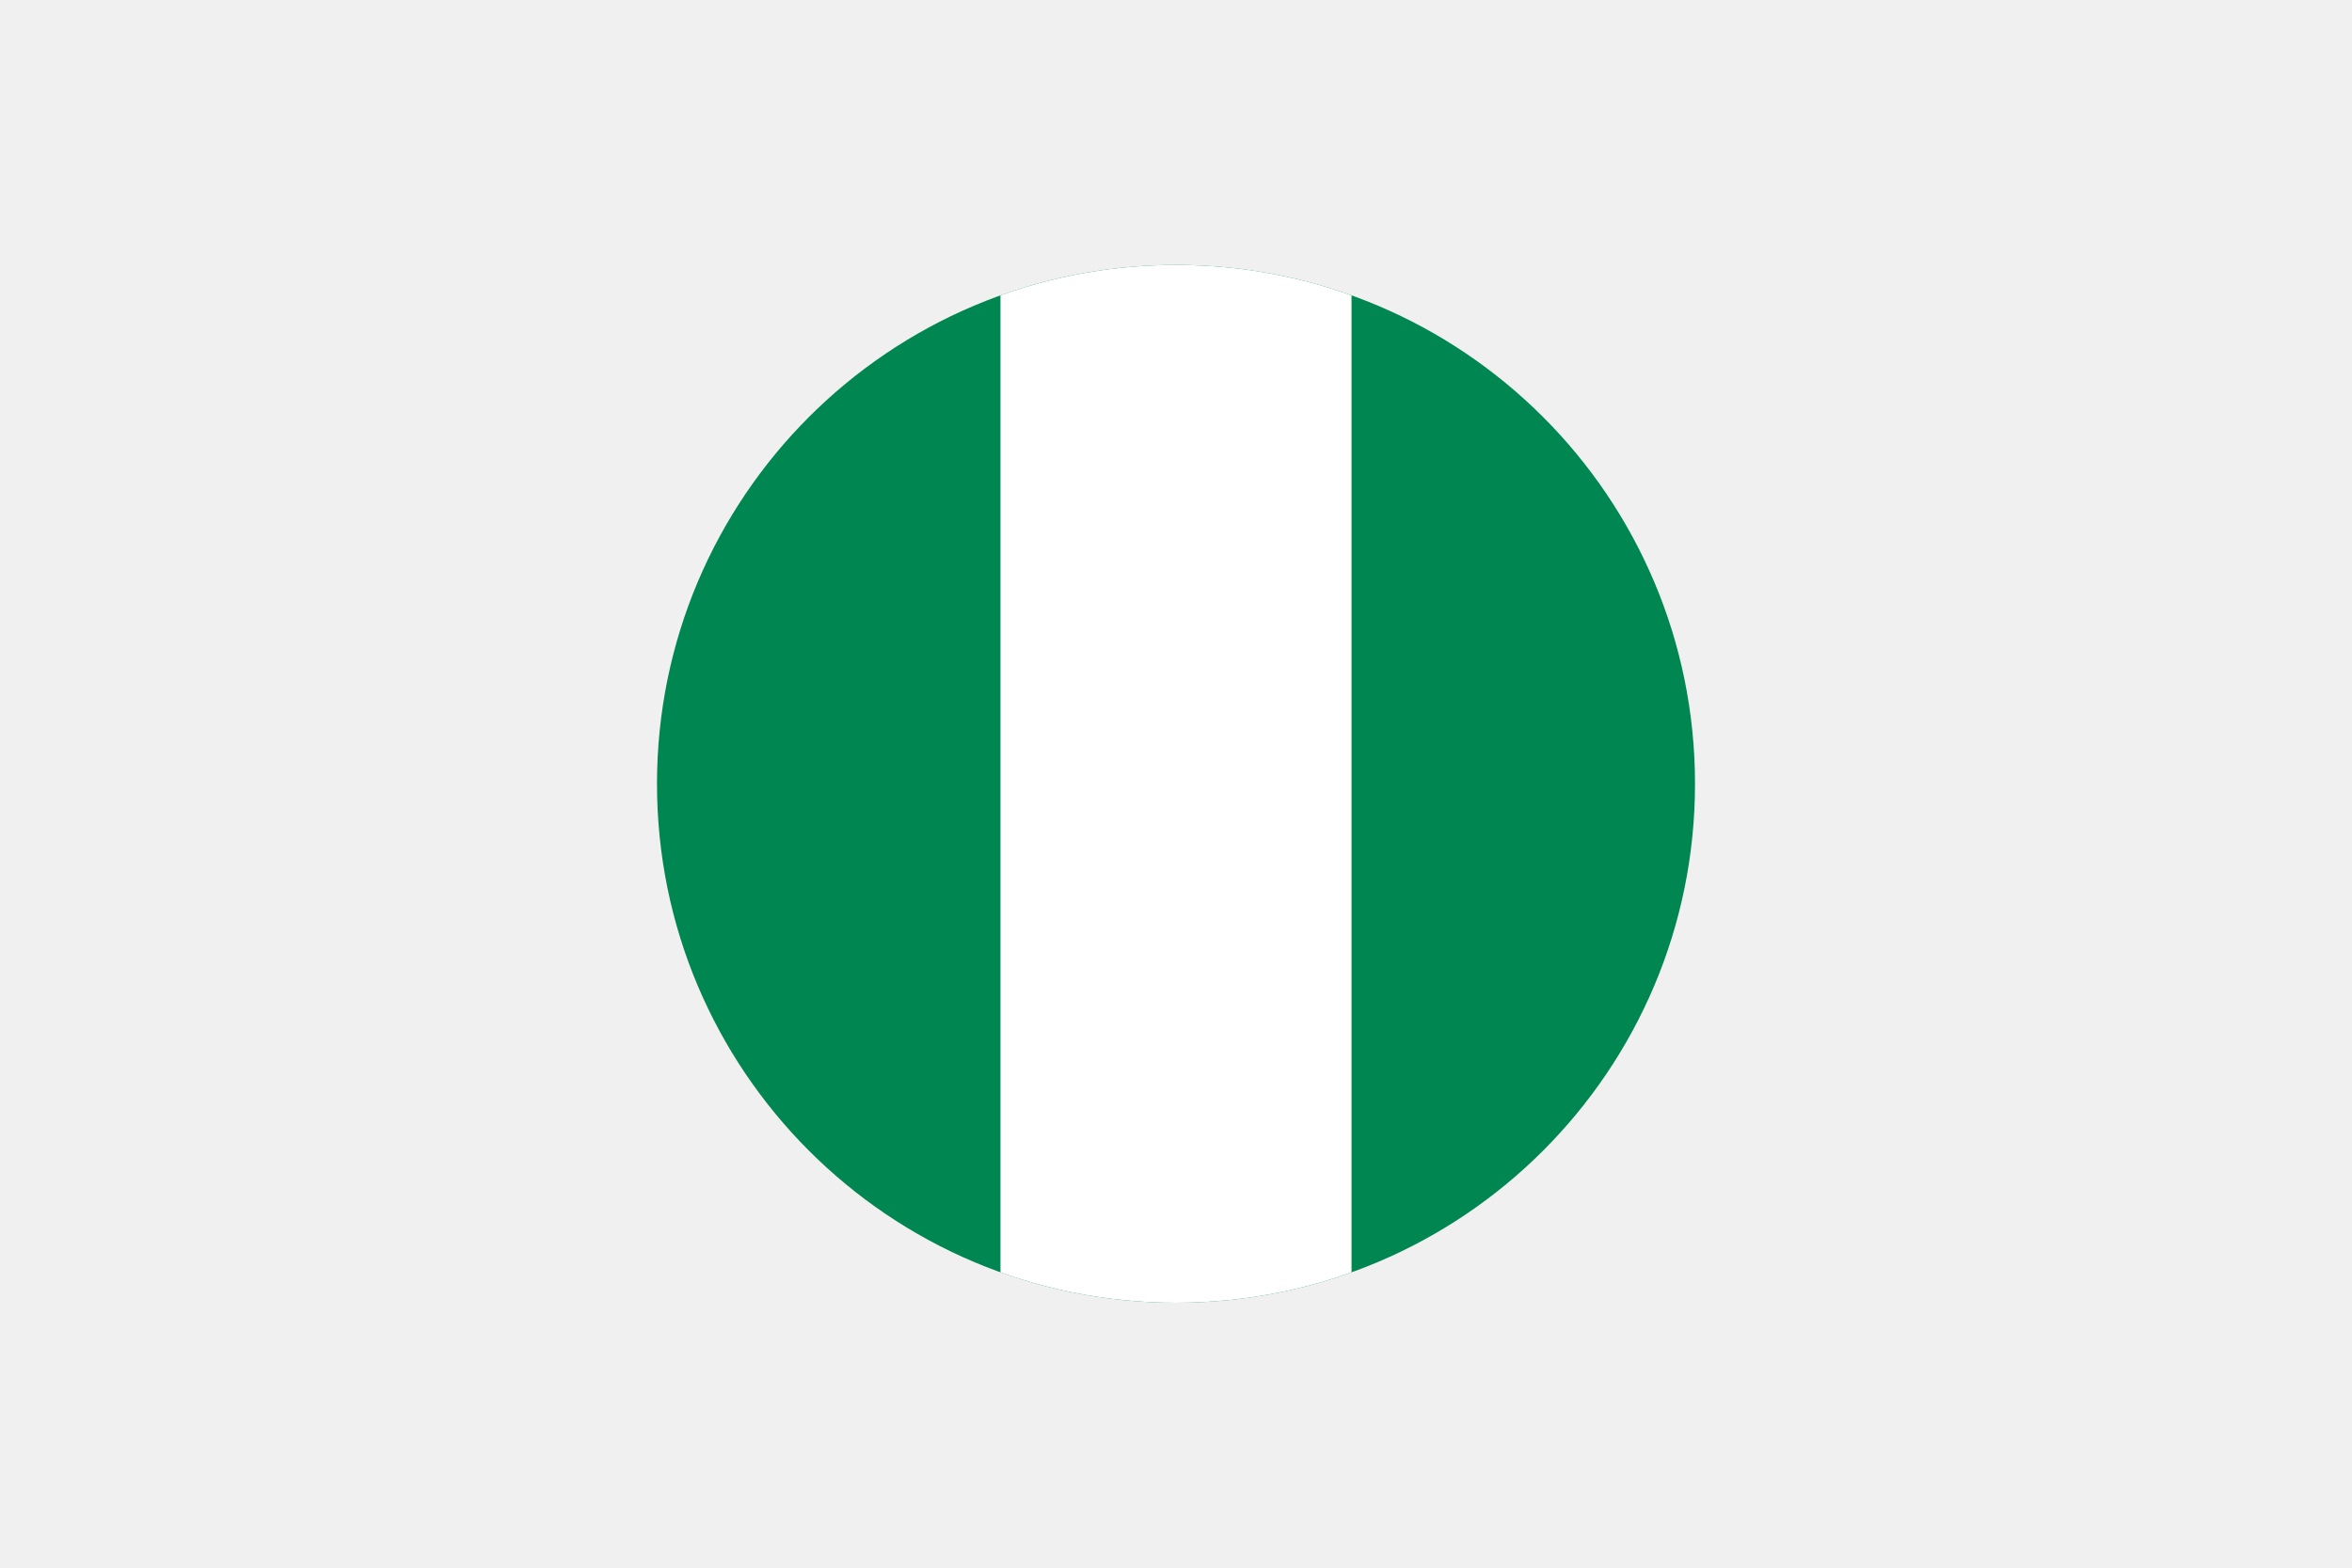
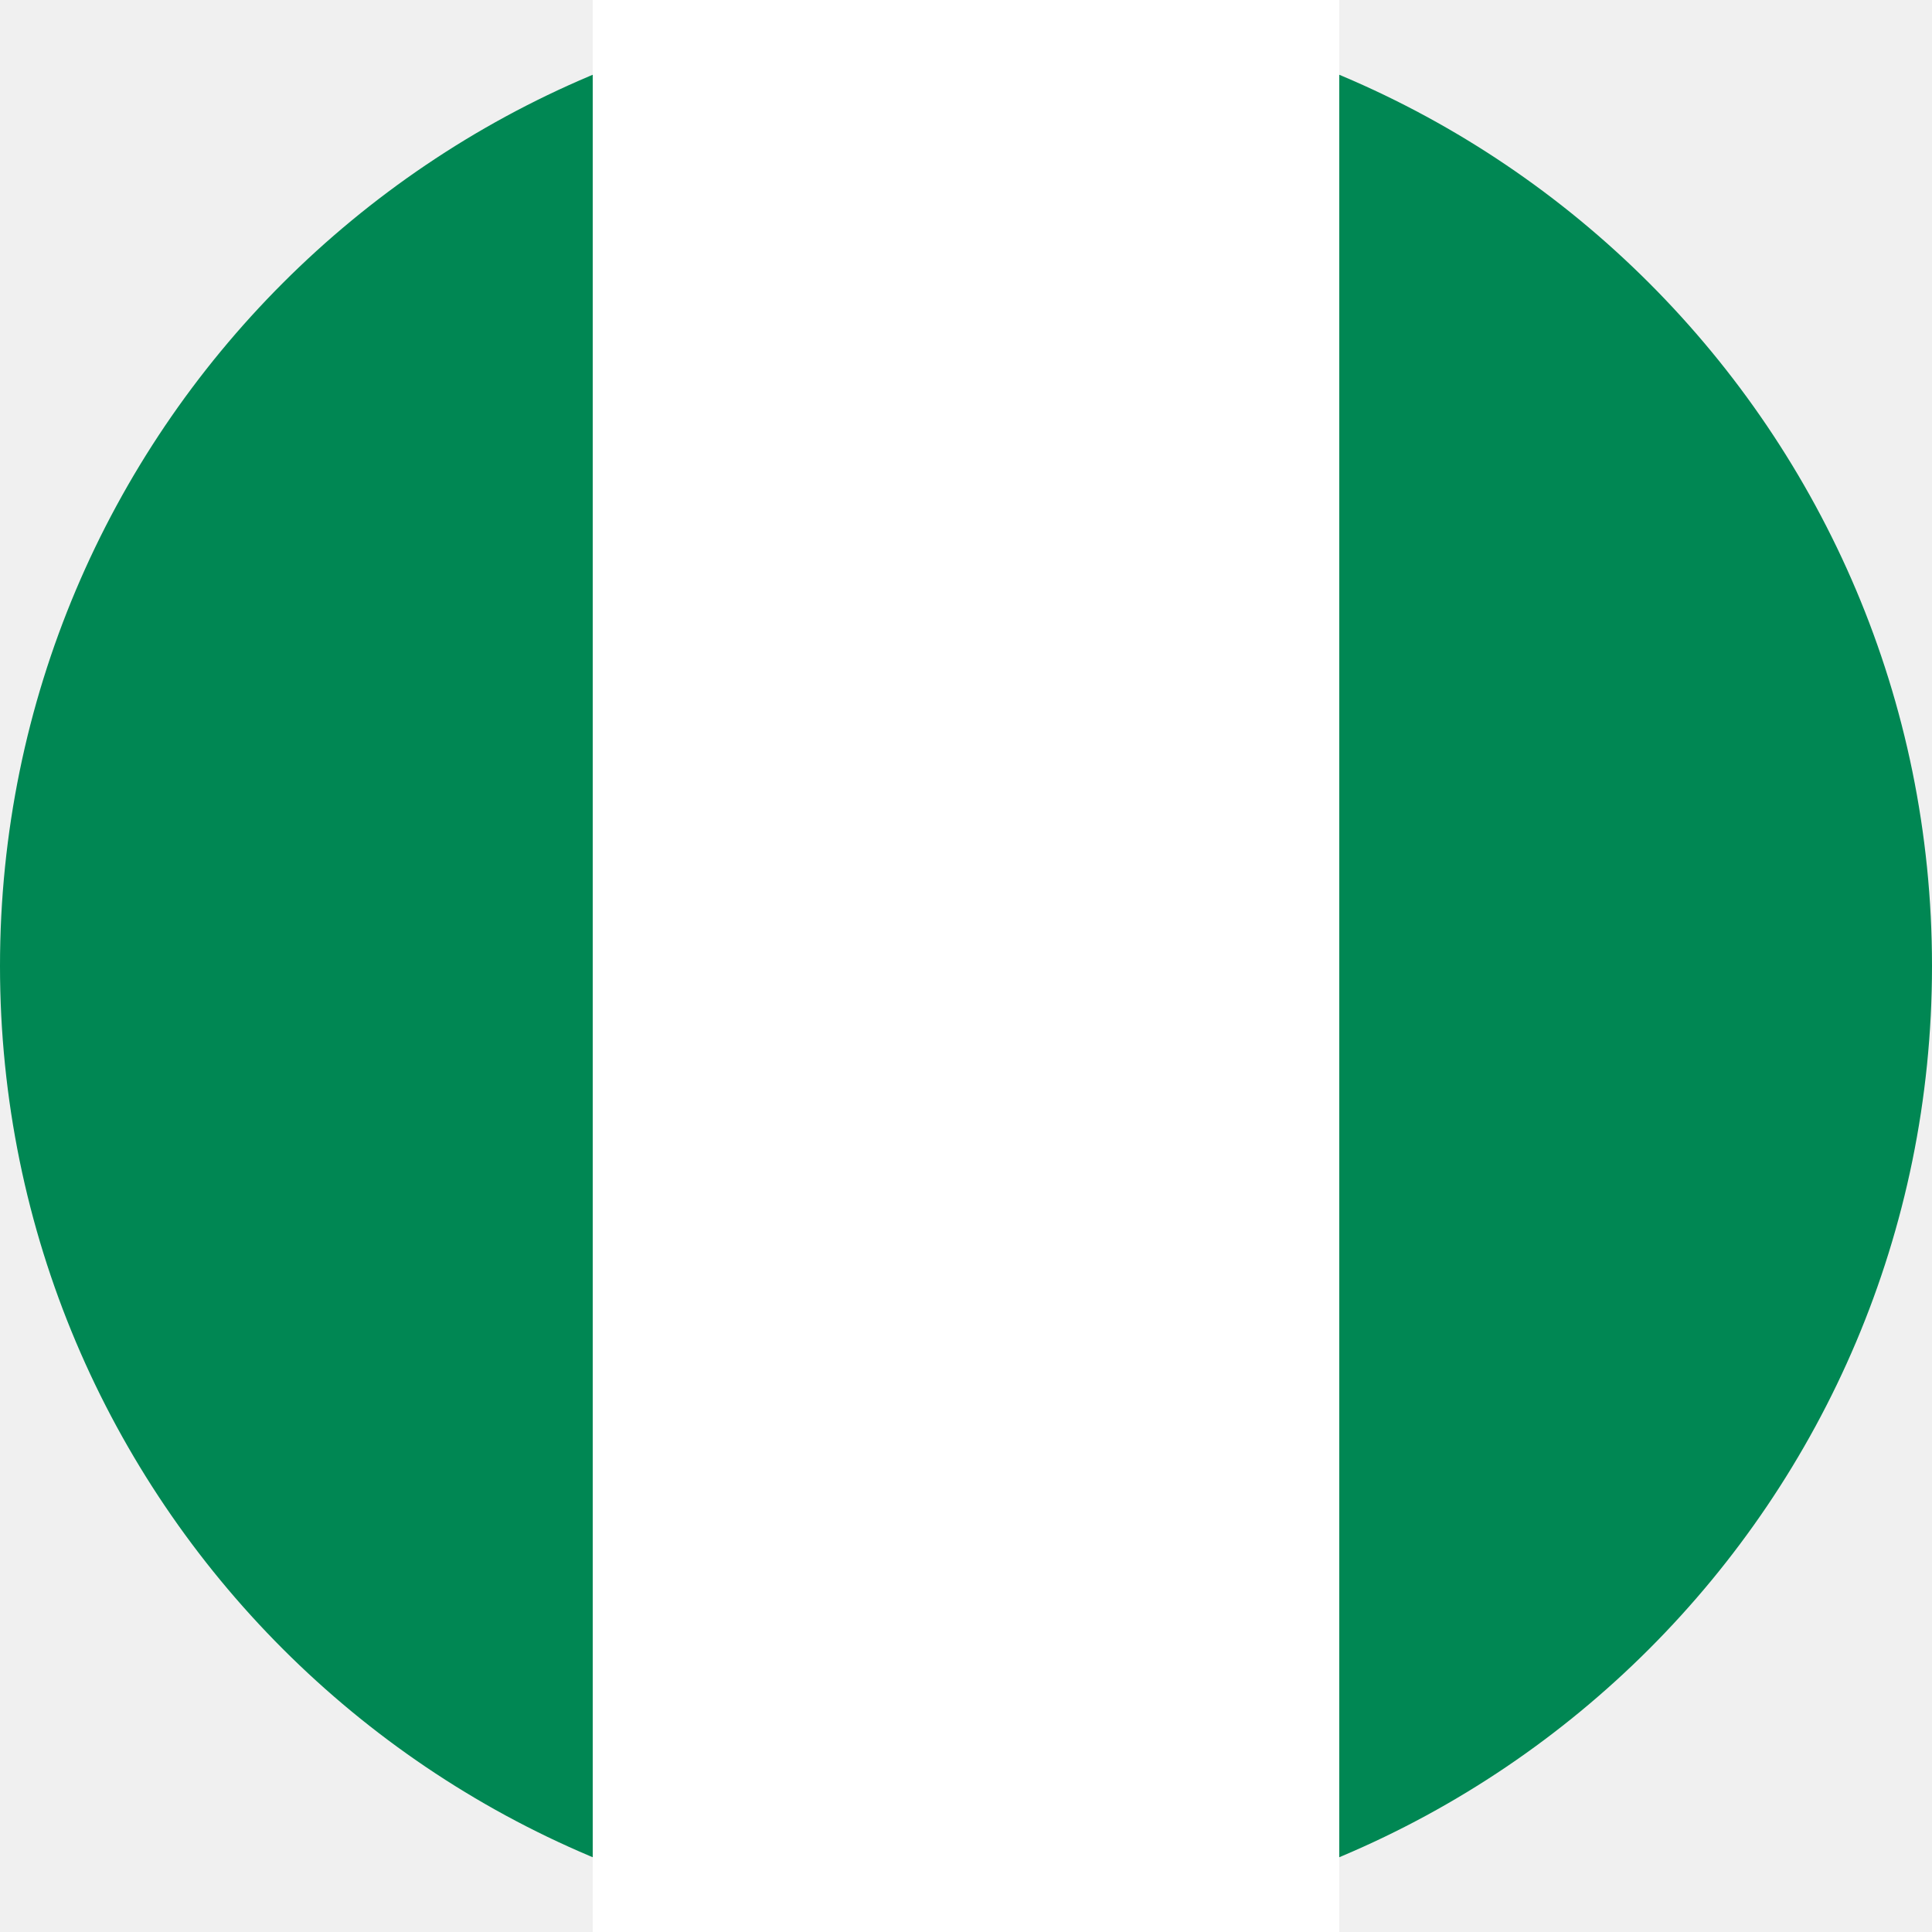
- <svg xmlns="http://www.w3.org/2000/svg" id="Layer_1" data-name="Layer 1" viewBox="0 0 1500 1000">
-   <defs>
-     <style>.cls-1{fill:none;}.cls-2{clip-path:url(#clip-path);}.cls-3{fill:#008751;}.cls-4{fill:#fff;}</style>
-     <clipPath id="clip-path">
-       <circle class="cls-1" cx="750" cy="500" r="331" />
-     </clipPath>
-   </defs>
-   <g class="cls-2">
-     <path class="cls-3" d="M414.17,131h671.66V869H414.17Z" />
-     <path class="cls-4" d="M638.06,131H861.94V869H638.06Z" />
-   </g>
+ <svg xmlns="http://www.w3.org/2000/svg" width="854" height="854" viewBox="0 0 854 854" fill="none">
+   <rect width="854" height="854" rx="427" fill="#008753" />
+   <rect width="330" height="854" transform="translate(262)" fill="white" />
</svg>
